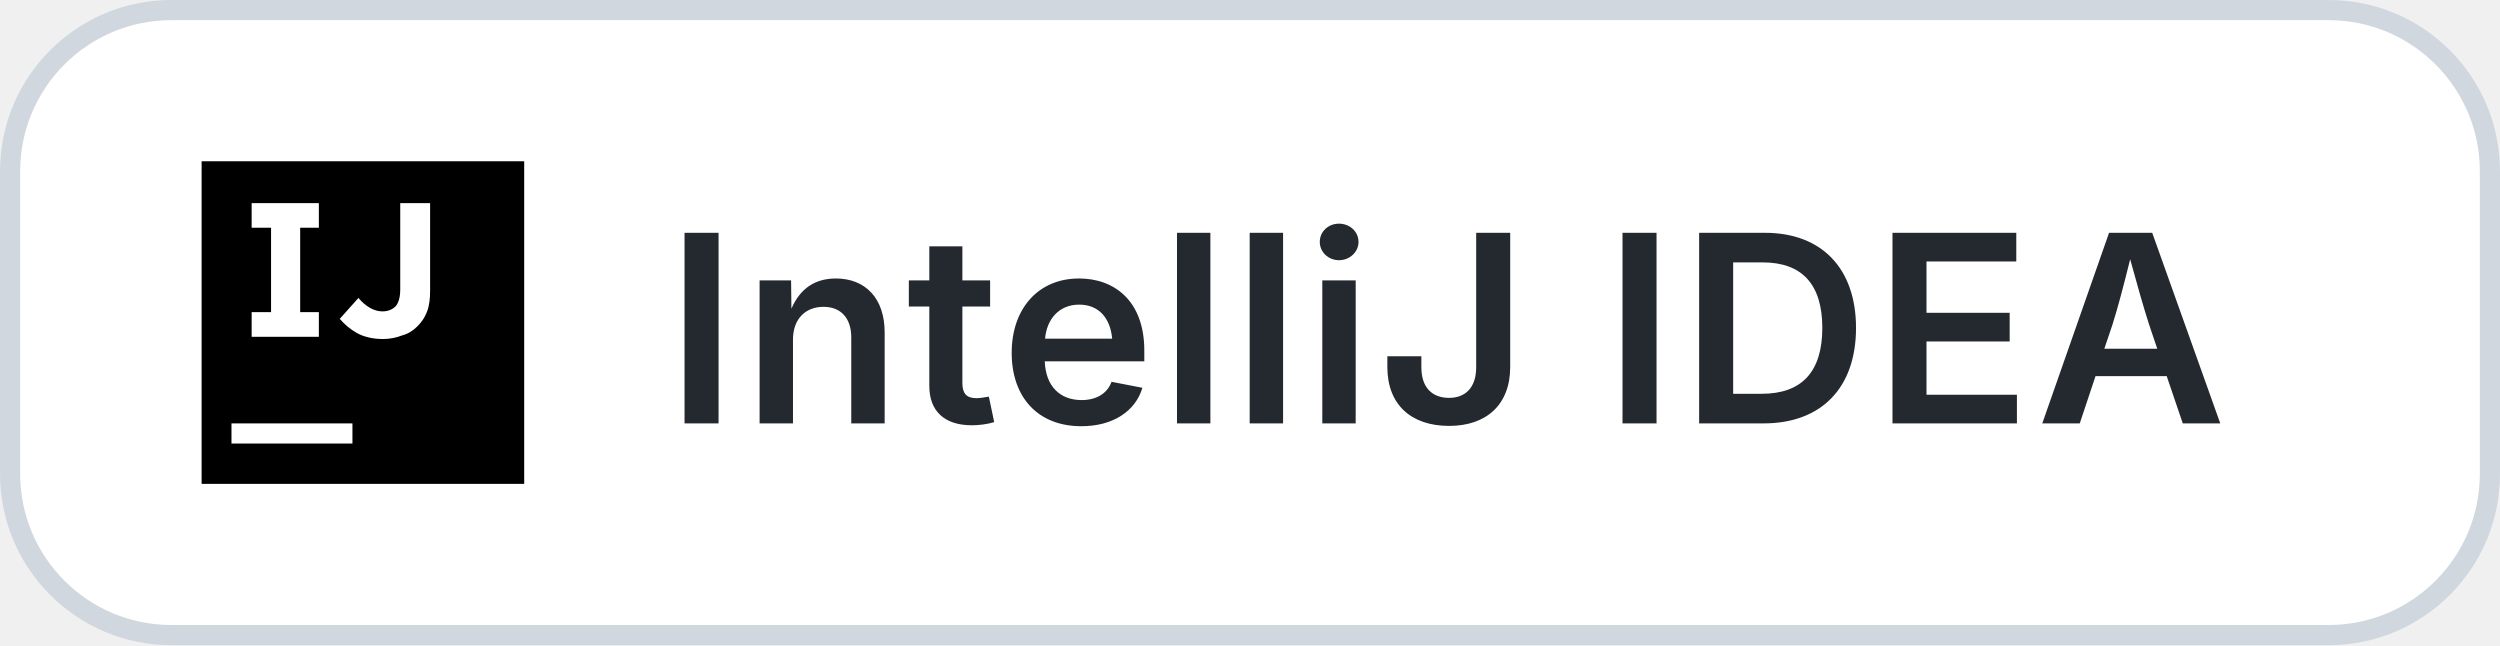
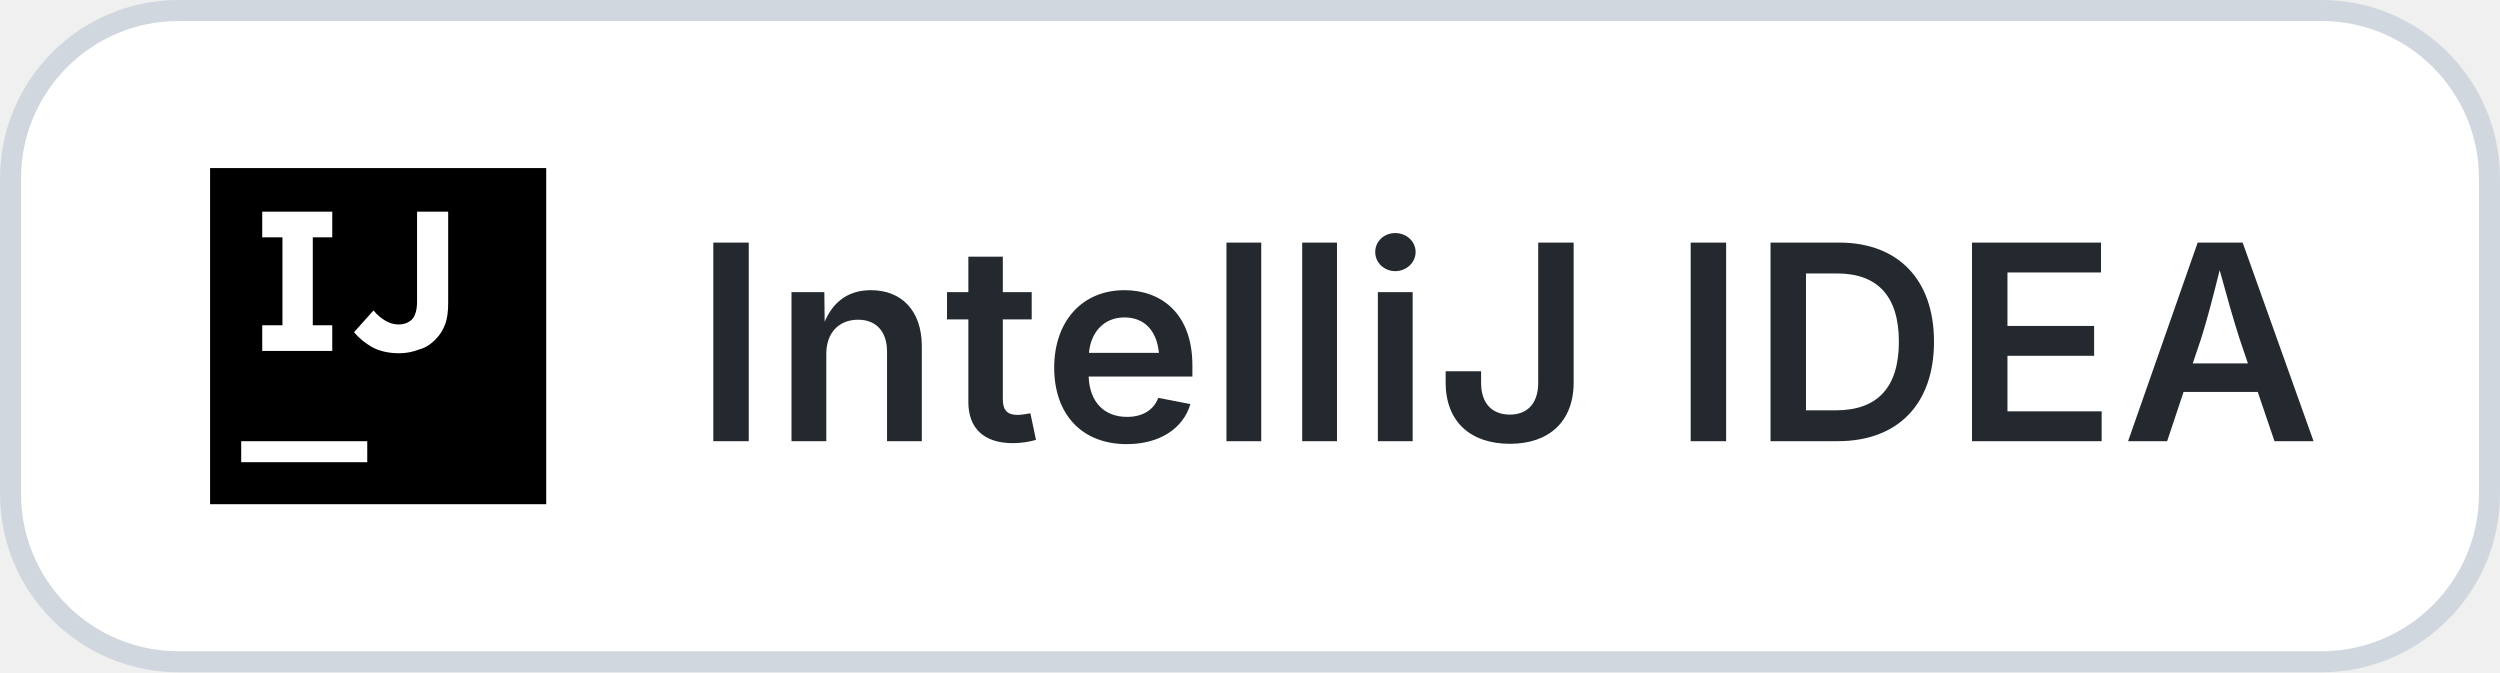
- <svg xmlns="http://www.w3.org/2000/svg" viewBox="0 0 124 32" width="124" height="32" font-family="Pretendard, -apple-system, BlinkMacSystemFont, 'Segoe UI', Inter, sans-serif">
-   <rect x="0.5" y="0.5" width="123" height="31" rx="8" fill="#ffffff" />
-   <rect x="0.5" y="0.5" width="123" height="31" rx="8" fill="none" stroke="#d0d7de" />
+ <svg xmlns="http://www.w3.org/2000/svg" viewBox="0 0 119 32" width="119" height="32" font-family="Pretendard, -apple-system, BlinkMacSystemFont, 'Segoe UI', Inter, sans-serif">
+   <rect x="0.5" y="0.5" width="118" height="31" rx="8" fill="#ffffff" />
+   <rect x="0.5" y="0.5" width="118" height="31" rx="8" fill="none" stroke="#d0d7de" />
  <g transform="translate(10,8) scale(0.6666667)">
    <path d="M0 0v24h24V0zm3.723 3.111h5v1.834h-1.39v6.277h1.39v1.834h-5v-1.834h1.444V4.945H3.723zm11.055 0H17v6.5c0 .612-.055 1.111-.222 1.556-.167.444-.39.777-.723 1.11-.277.279-.666.557-1.11.668a3.933 3.933 0 0 1-1.445.278c-.778 0-1.444-.167-1.944-.445a4.81 4.81 0 0 1-1.279-1.056l1.39-1.555c.277.334.555.555.833.722.277.167.611.278.945.278.389 0 .721-.111 1-.389.221-.278.333-.667.333-1.278zM2.222 19.5h9V21h-9z" fill="#000000" />
  </g>
  <text x="33" y="21" font-size="13" font-weight="600" letter-spacing="0.2" fill="#24292f">IntelliJ IDEA</text>
</svg>
